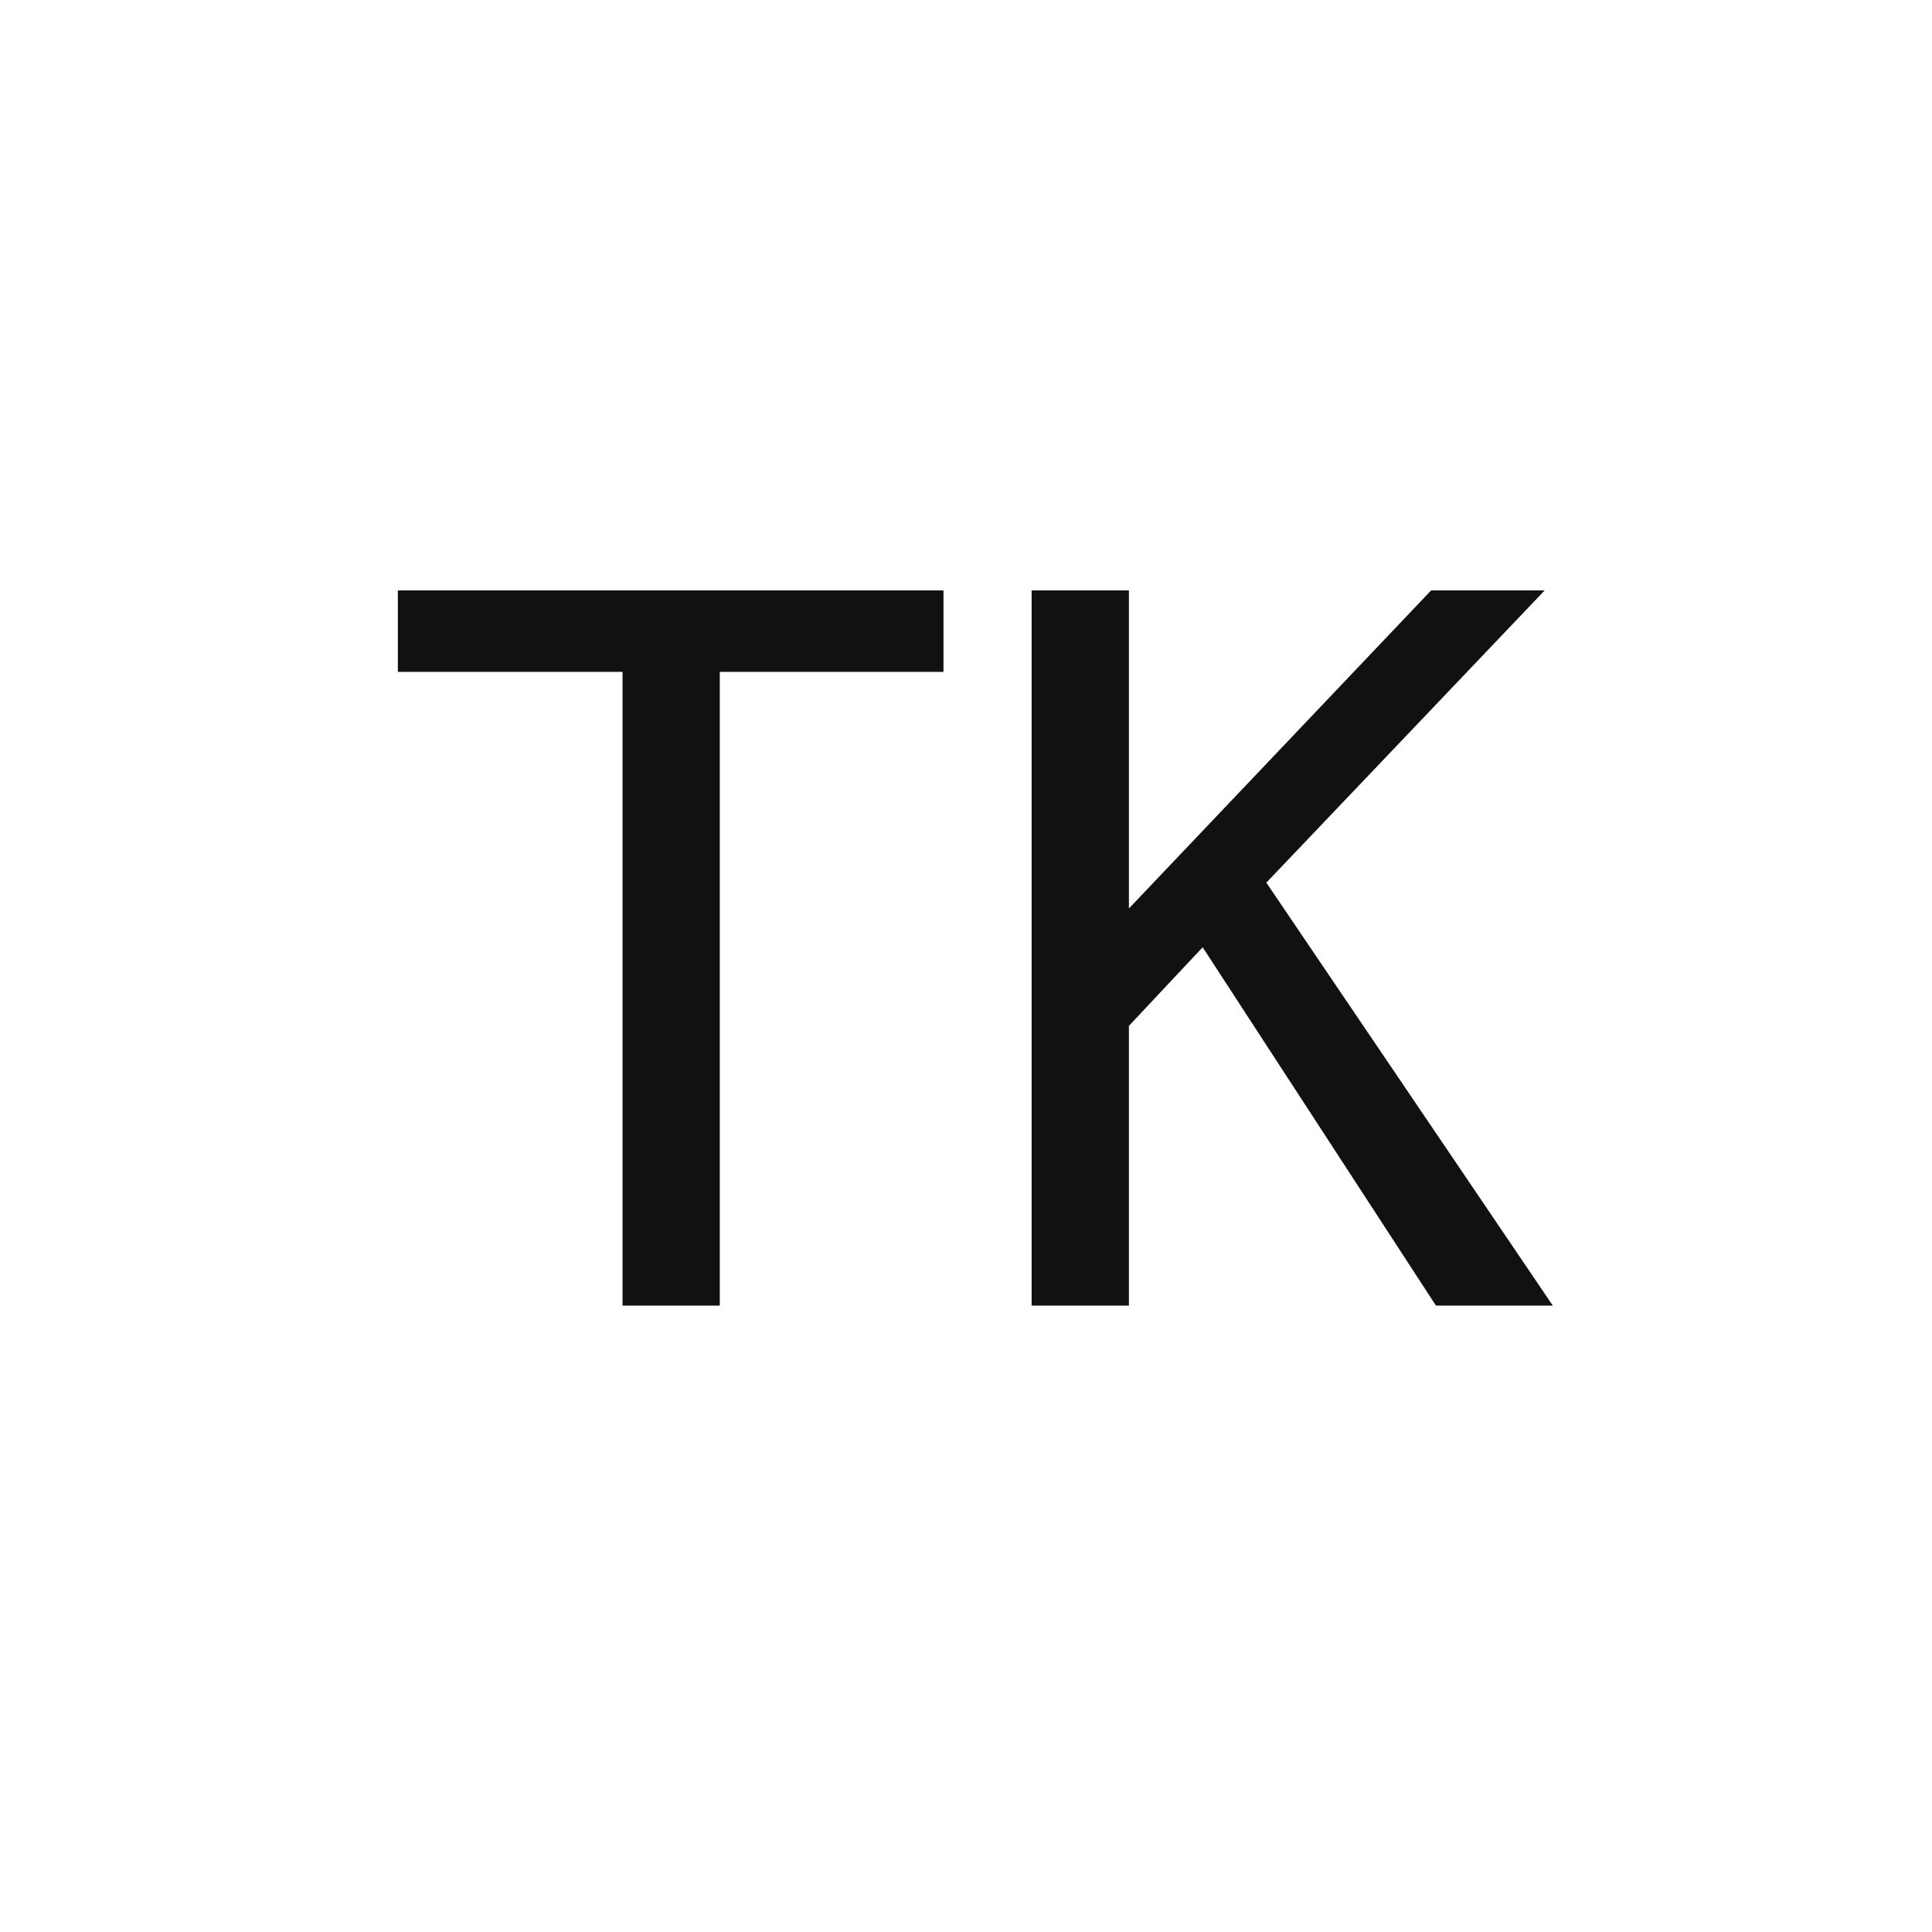
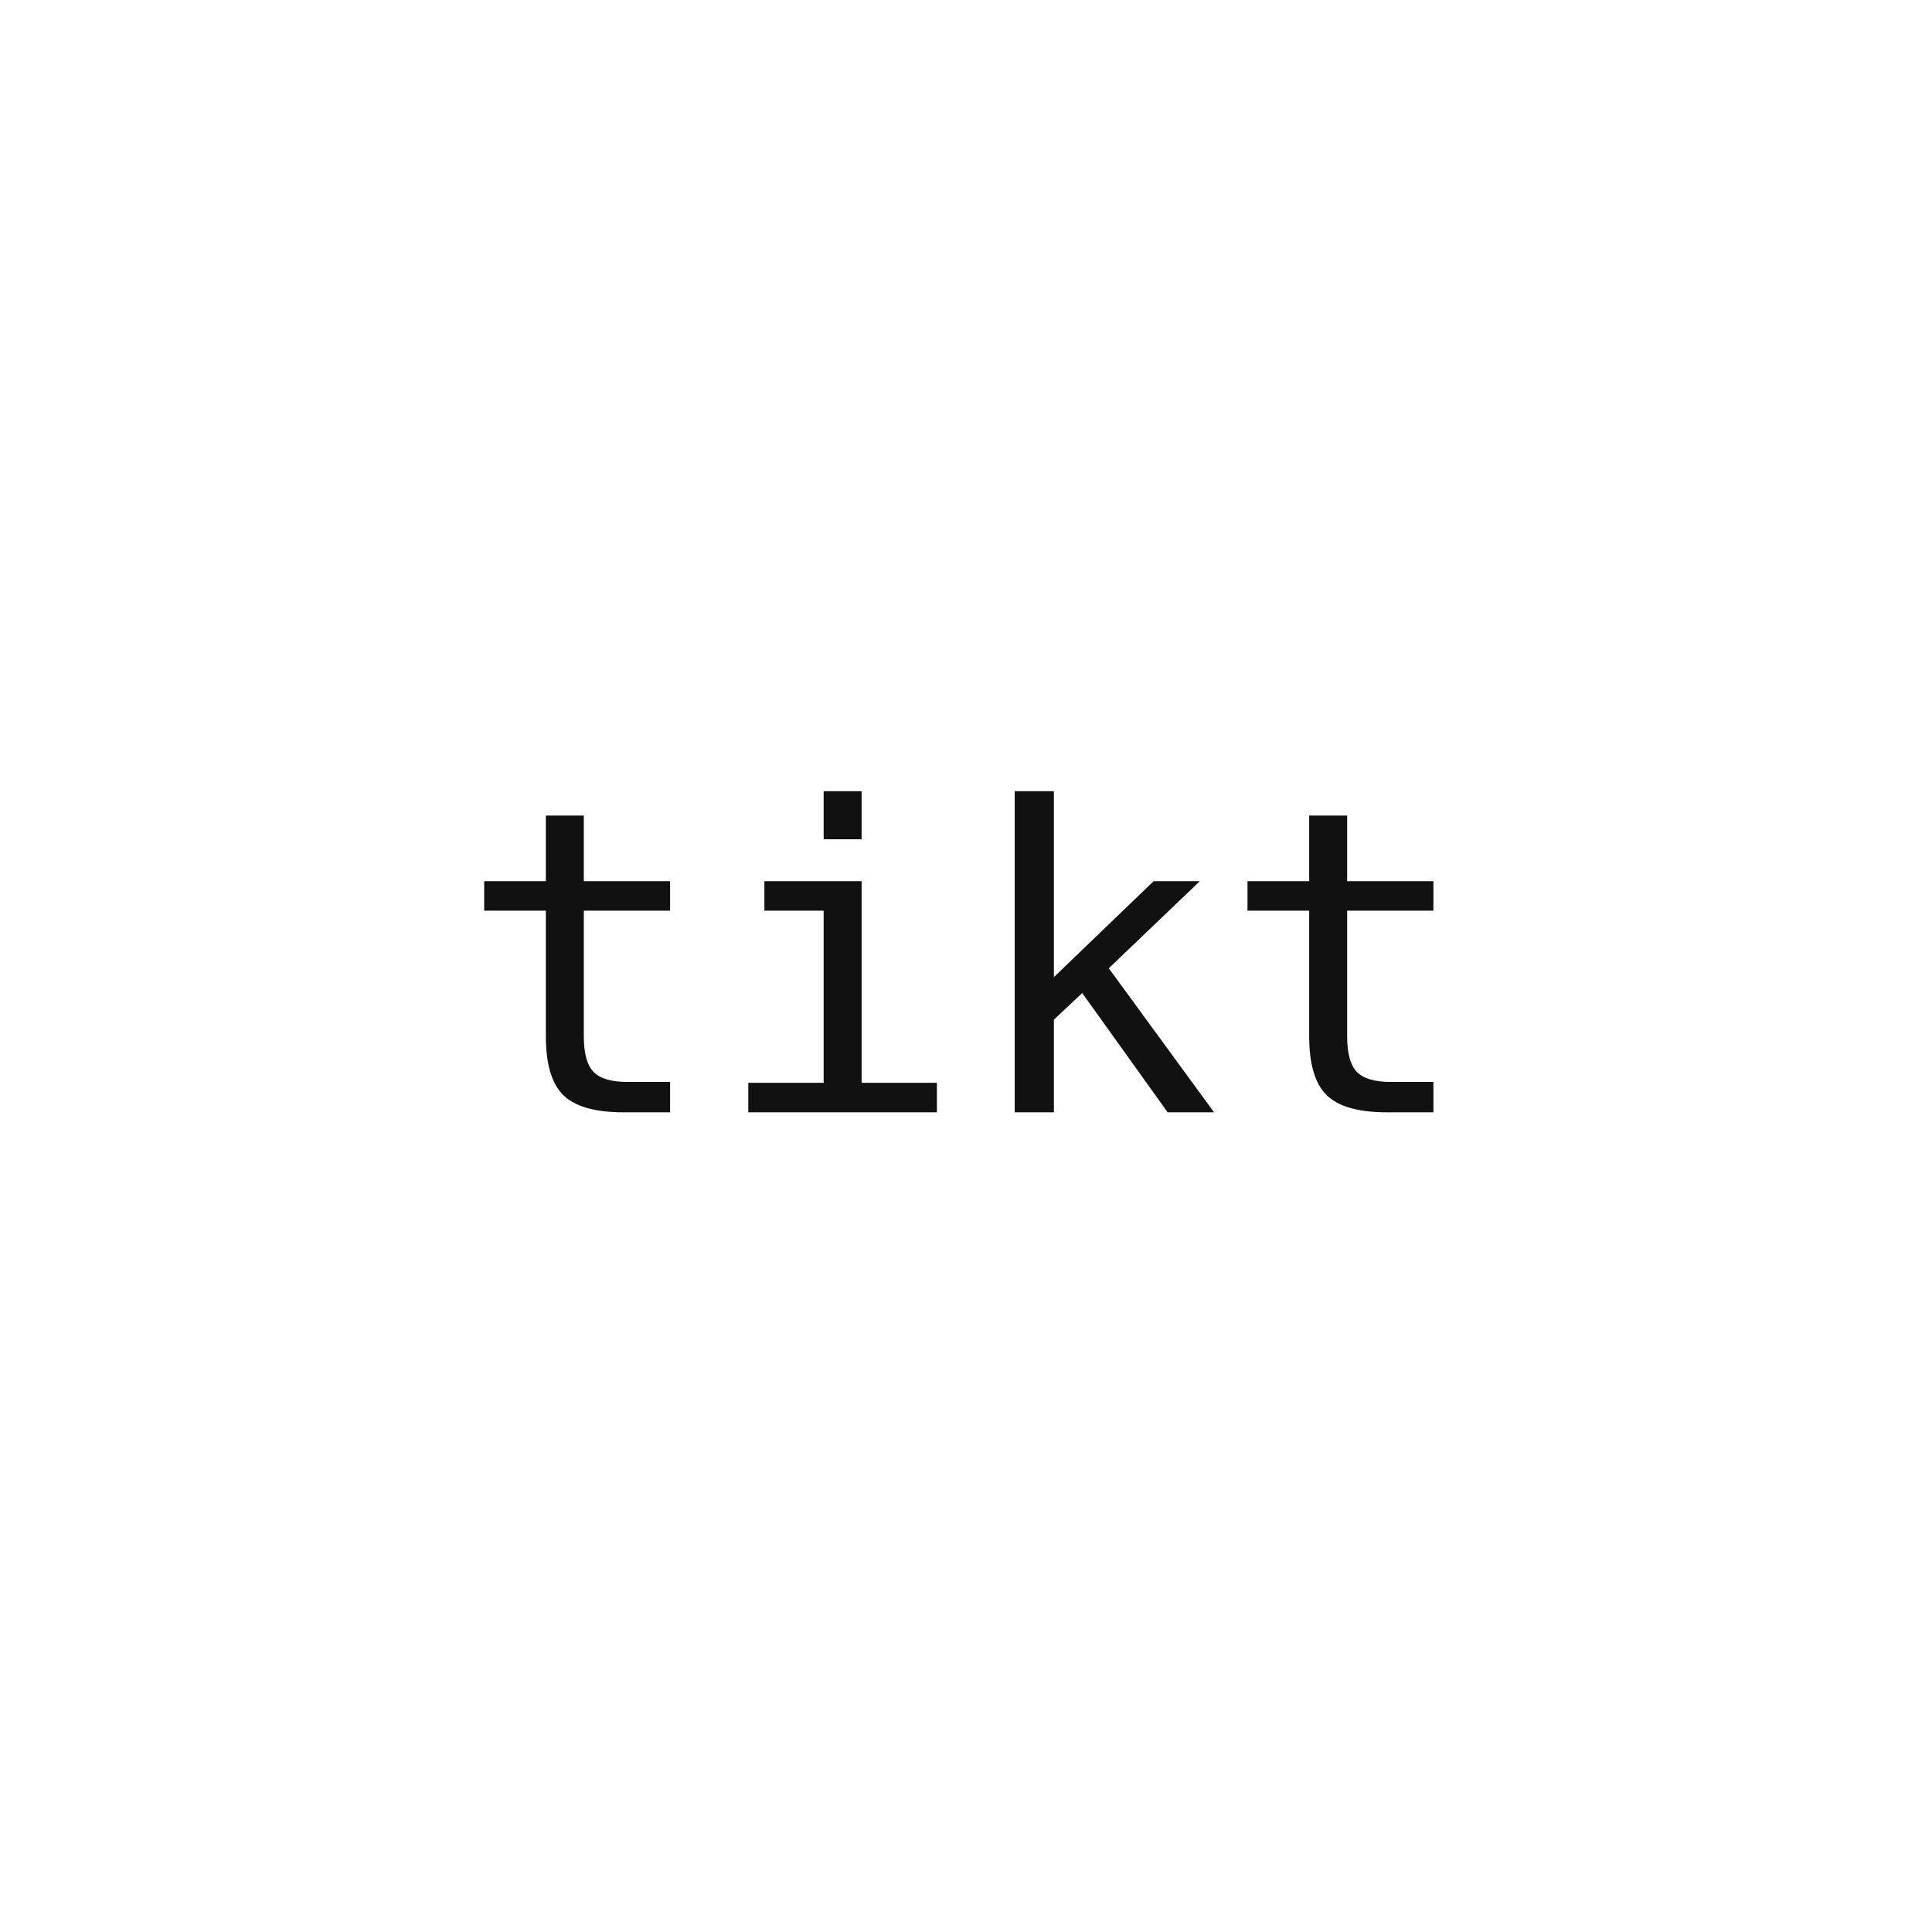
<svg xmlns="http://www.w3.org/2000/svg" width="512" height="512" viewBox="0 0 512 512">
  <defs>
    <style>
      @font-face {
        font-family: "Fira Code Icon";
        src: url("/fonts/FiraCode-Regular.woff2") format("woff2");
      }
    </style>
  </defs>
  <rect width="512" height="512" fill="#ffffff" />
-   <text x="256" y="256" fill="#111111" font-family="Fira Code Icon, monospace" font-size="260" text-anchor="middle" dominant-baseline="central">TK</text>
+   <text x="256" y="256" fill="#111111" font-family="Fira Code Icon, monospace" font-size="112" text-anchor="middle" dominant-baseline="central">tikt</text>
</svg>
